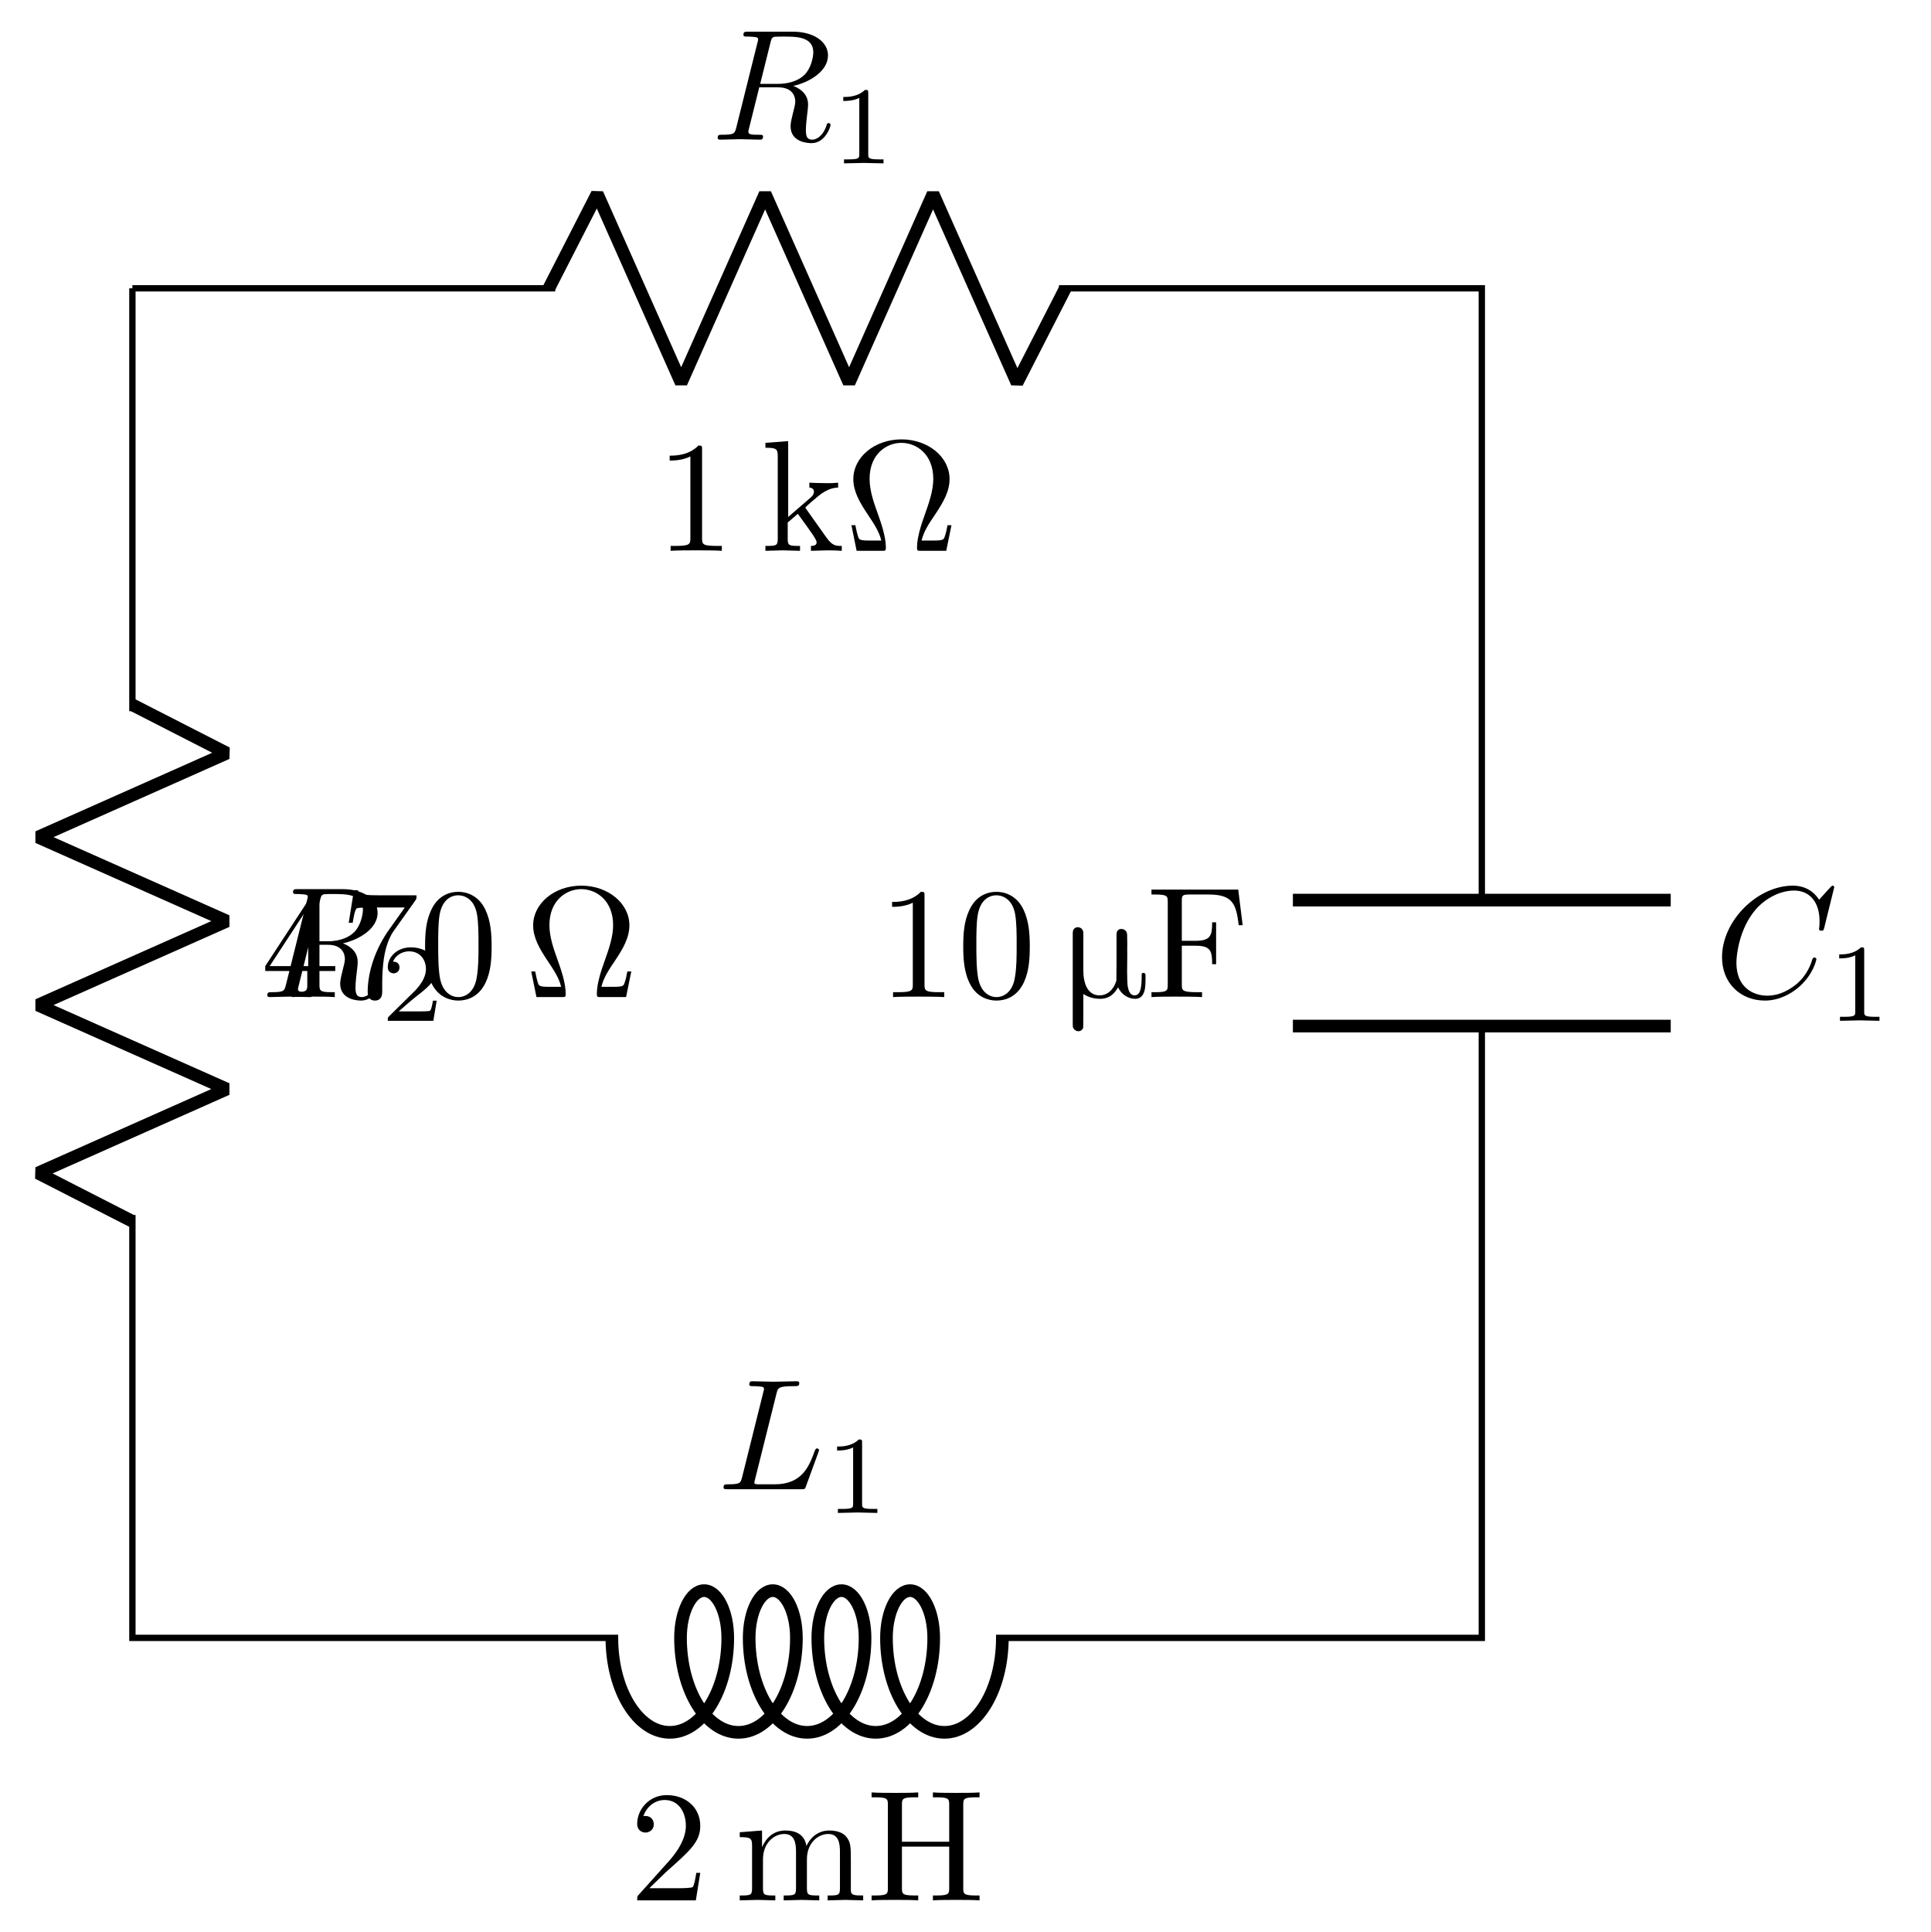
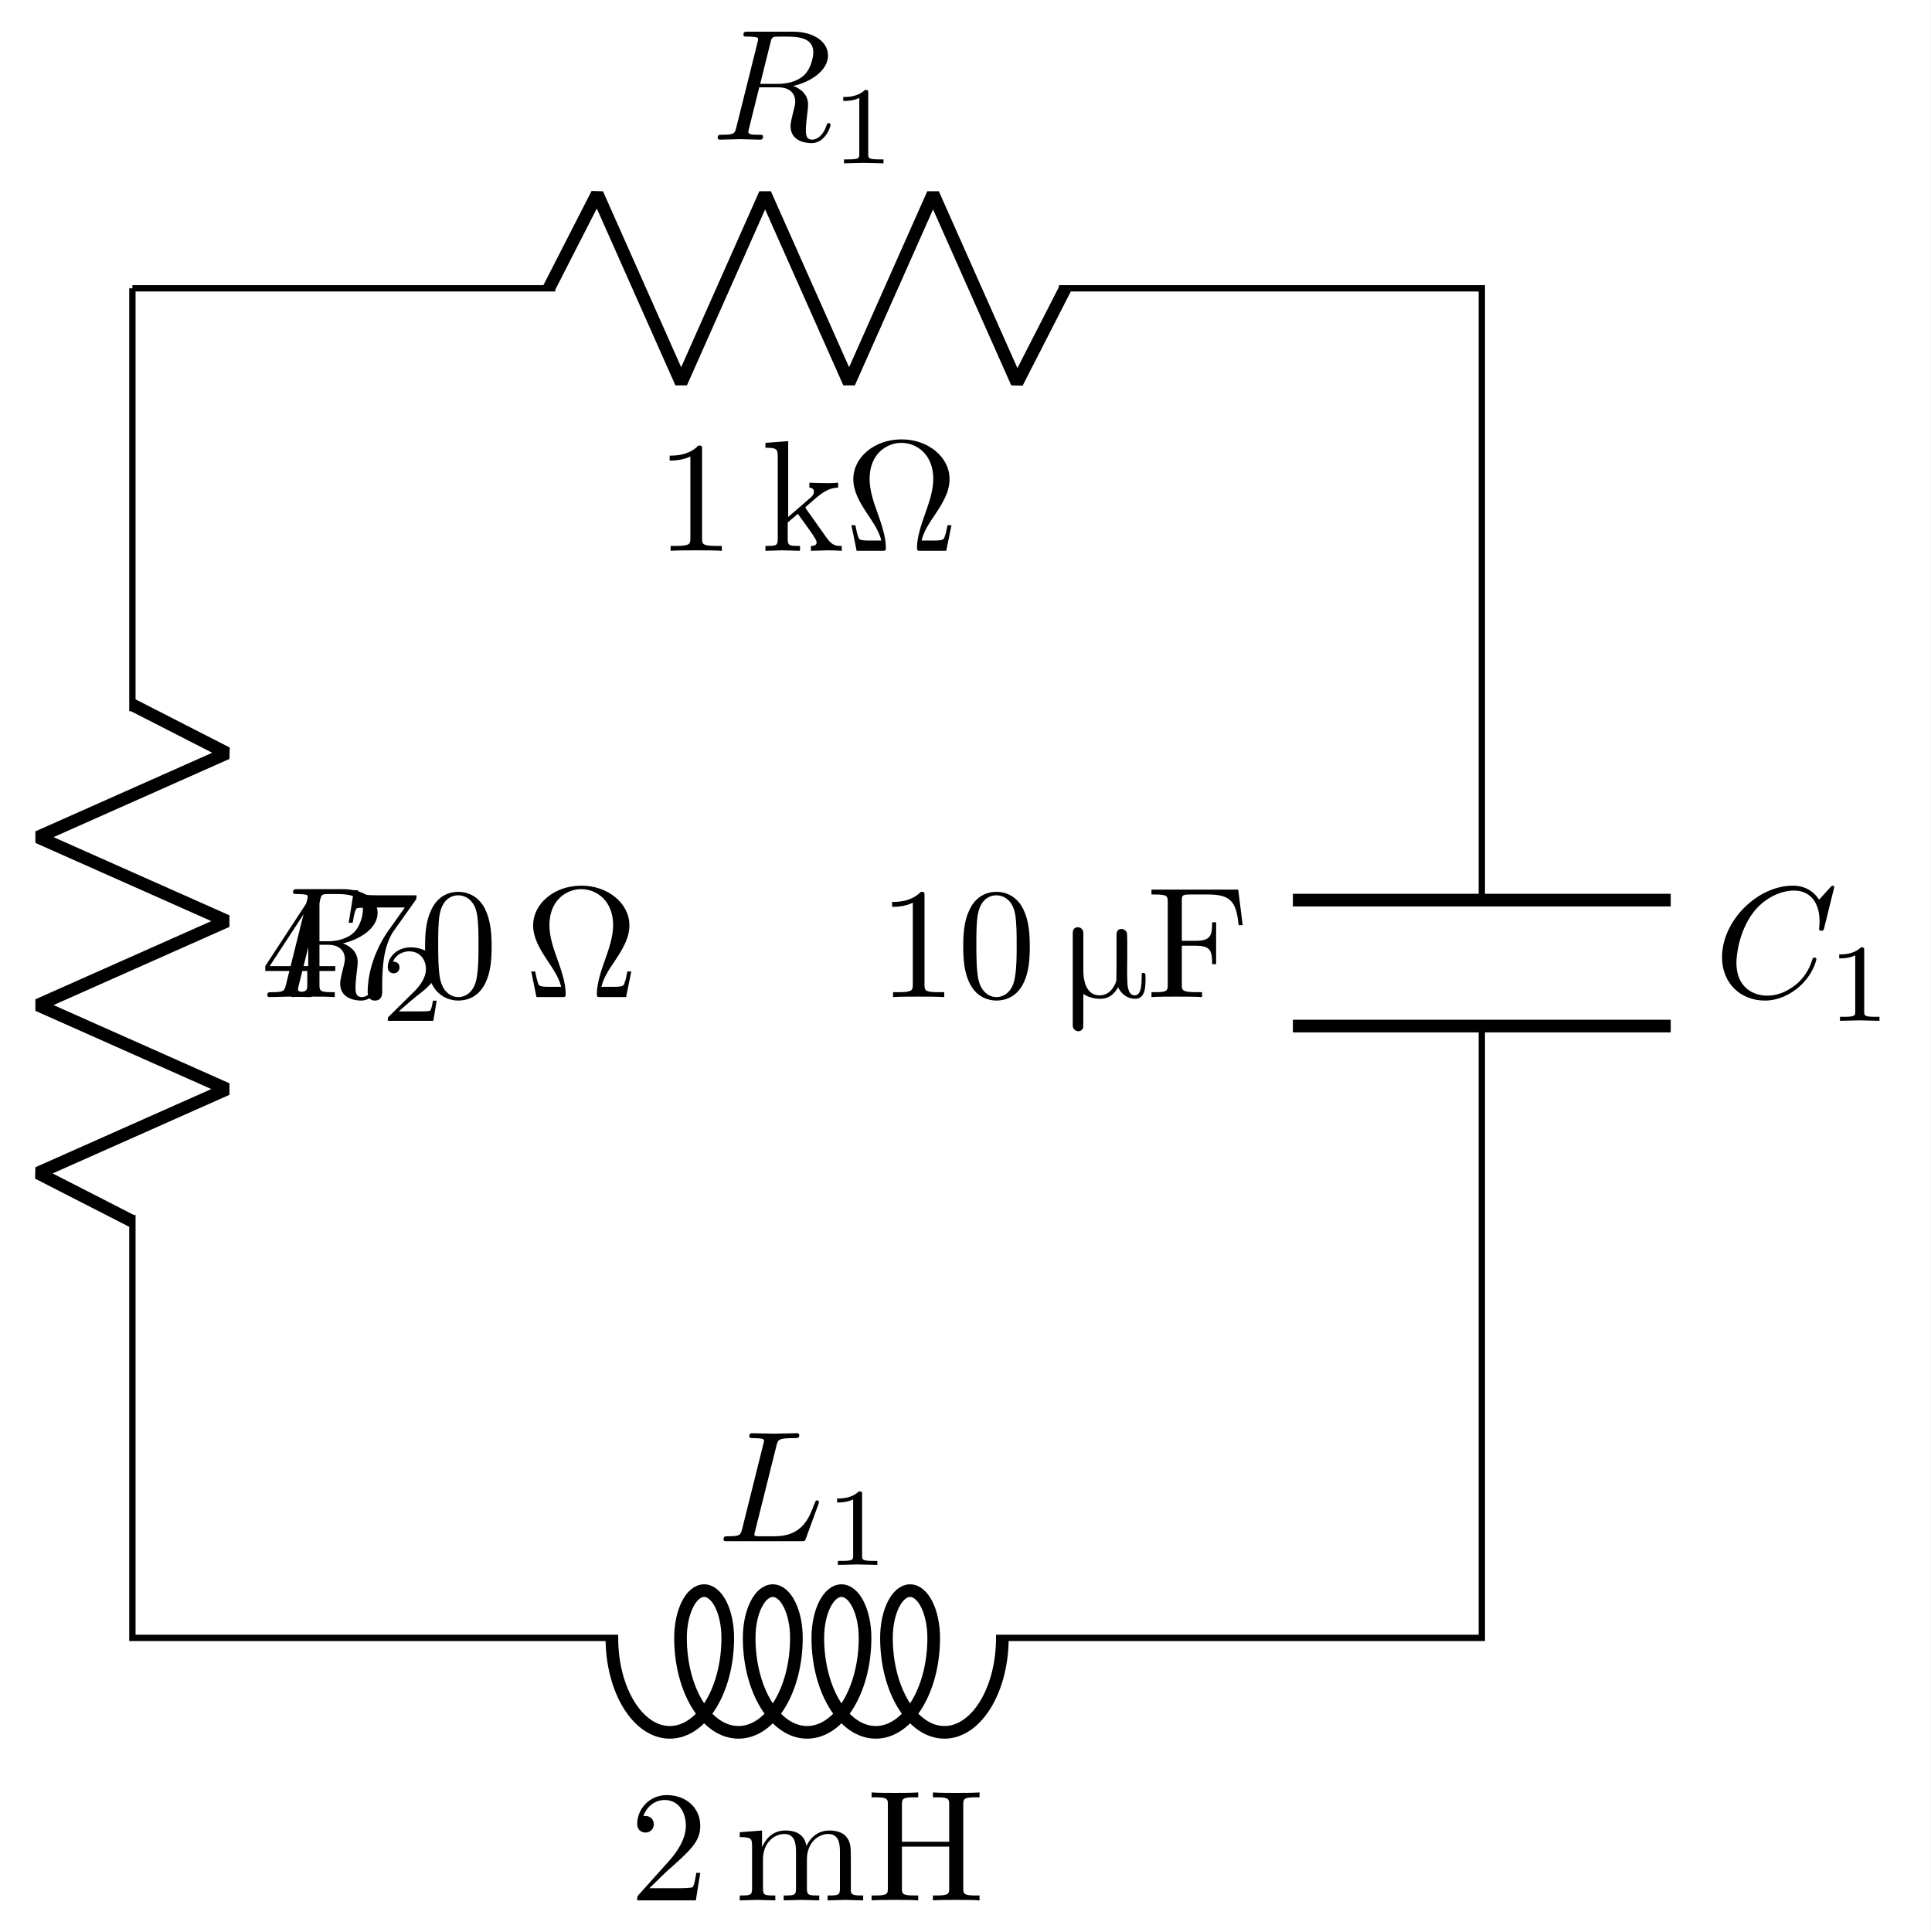
<svg xmlns="http://www.w3.org/2000/svg" viewBox="-1.993 -119.747 121.665 121.74" width="121.665pt" height="121.74pt" role="img" aria-labelledby="tr-title-314b21e6" aria-describedby="tr-desc-314b21e6">
  <rect x="-1.993" y="-119.747" width="121.665" height="121.74" fill="#ffffff" />
  <defs>
    <path id="tr-g1287" d="M646 553 C646 519 630 450 591 411 C565 385 512 353 422 353 L310 353 L375 614 C381 638 384 648 403 651 C412 652 444 652 464 652 C535 652 646 652 646 553 Z M755 93 C755 105 743 105 743 105 C734 105 732 98 730 91 C705 17 662 0 639 0 C606 0 599 22 599 61 C599 92 605 143 609 175 C611 189 613 208 613 222 C613 299 546 330 519 340 C620 362 739 432 739 533 C739 619 649 683 518 683 L233 683 C213 683 204 683 204 663 C204 652 213 652 232 652 C232 652 253 652 270 650 C288 648 297 647 297 634 C297 630 296 627 293 615 L159 78 C149 39 147 31 68 31 C50 31 41 31 41 11 C41 0 55 0 55 0 L181 3 L308 0 C316 0 328 0 328 20 C328 31 319 31 300 31 C263 31 235 31 235 49 C235 55 237 60 238 66 L304 331 L423 331 C514 331 532 275 532 240 C532 225 524 194 518 171 C511 143 502 106 502 86 C502 -22 622 -22 635 -22 C720 -22 755 79 755 93 Z" />
    <path id="tr-g966" d="M473 0 L473 36 L435 36 C335 36 335 49 335 82 L335 636 C335 663 333 664 305 664 C241 601 150 600 109 600 L109 564 C133 564 199 564 254 592 L254 82 C254 49 254 36 154 36 L116 36 L116 0 L294 4 Z" />
    <path id="tr-g18" d="M419 0 L419 31 L387 31 C297 31 294 42 294 79 L294 640 C294 664 294 666 271 666 C209 602 121 602 89 602 L89 571 C109 571 168 571 220 597 L220 79 C220 43 217 31 127 31 L95 31 L95 0 C130 3 217 3 257 3 C297 3 384 3 419 0 Z" />
    <path id="tr-g76" d="M511 0 L511 31 C474 31 452 31 414 84 L287 263 C286 265 281 271 281 274 C281 278 352 338 362 346 C425 397 467 399 488 400 L488 431 C459 428 446 428 418 428 C382 428 320 430 306 431 L306 400 C325 399 335 388 335 375 C335 355 321 343 313 336 L172 214 L172 694 L28 683 L28 652 C98 652 106 645 106 596 L106 76 C106 31 95 31 28 31 L28 0 L137 3 L247 0 L247 31 C180 31 169 31 169 76 L169 179 L233 234 C310 128 352 72 352 54 C352 35 335 31 316 31 L316 0 L424 3 C453 3 482 2 511 0 Z" />
    <path id="tr-g4103" d="M677 162 L652 162 C647 136 643 113 634 89 C629 73 626 65 568 65 L488 65 C501 121 532 169 577 235 C624 306 665 375 665 454 C665 593 530 705 361 705 C189 705 56 591 56 454 C56 375 97 306 144 235 C188 169 220 121 233 65 L153 65 C95 65 92 73 87 88 C79 111 74 137 69 162 L44 162 L77 0 L237 0 C259 0 262 0 262 21 C262 91 231 179 208 243 C187 301 159 380 159 455 C159 615 269 683 360 683 C456 683 562 611 562 455 C562 380 535 304 506 222 C491 180 459 90 459 21 C459 0 462 0 485 0 L644 0 Z" />
    <path id="tr-g1272" d="M760 695 C760 698 758 705 749 705 C746 705 745 704 734 693 L664 616 C655 630 609 705 498 705 C275 705 50 484 50 252 C50 87 168 -22 321 -22 C408 -22 484 18 537 64 C630 146 647 237 647 240 C647 250 635 250 635 250 C629 250 624 248 622 240 C613 211 590 140 521 82 C452 26 389 9 337 9 C247 9 141 61 141 217 C141 274 162 436 262 553 C323 624 417 674 506 674 C608 674 667 597 667 481 C667 441 664 440 664 430 C664 420 675 420 679 420 C692 420 692 422 697 440 Z" />
    <path id="tr-g17" d="M460 320 C460 400 455 480 420 554 C374 650 292 666 250 666 C190 666 117 640 76 547 C44 478 39 400 39 320 C39 245 43 155 84 79 C127 -2 200 -22 249 -22 C303 -22 379 -1 423 94 C455 163 460 241 460 320 Z M377 332 C377 257 377 189 366 125 C351 30 294 0 249 0 C210 0 151 25 133 121 C122 181 122 273 122 332 C122 396 122 462 130 516 C149 635 224 644 249 644 C282 644 348 626 367 527 C377 471 377 395 377 332 Z" />
    <path id="tr-g4190" d="M525 143 C523 153 514 153 511 153 C501 153 501 149 501 135 C501 70 497 11 456 11 C429 11 420 37 415 57 C409 79 410 126 409 161 L410 269 C409 284 410 322 410 337 C409 360 410 398 408 404 C404 422 387 431 372 431 C367 431 342 430 342 396 L342 209 L341 107 C342 102 316 11 235 11 C185 11 153 44 140 98 C132 127 132 155 132 183 L132 351 C132 372 133 410 131 415 C127 432 113 442 96 442 C93 442 65 441 65 406 L65 -173 C65 -185 66 -189 66 -189 C70 -204 84 -216 101 -216 C122 -216 129 -198 131 -195 C132 -186 132 -134 132 20 C171 -7 217 -11 237 -11 C307 -11 335 34 352 62 C372 17 416 -11 460 -11 C495 -11 512 12 520 44 C528 80 525 143 525 143 Z" />
    <path id="tr-g39" d="M610 455 L582 680 L33 680 L33 649 L57 649 C134 649 136 638 136 602 L136 78 C136 42 134 31 57 31 L33 31 L33 0 C68 3 146 3 185 3 C226 3 317 3 353 0 L353 31 L320 31 C225 31 225 44 225 79 L225 325 L311 325 C407 325 417 293 417 208 L442 208 L442 473 L417 473 C417 389 407 356 311 356 L225 356 L225 609 C225 642 227 649 274 649 L394 649 C544 649 569 593 585 455 Z" />
    <path id="tr-g1281" d="M643 247 C643 251 640 258 631 258 C622 258 621 253 614 237 C580 145 536 31 363 31 L269 31 C255 31 253 31 247 32 C237 33 234 34 234 42 C234 45 234 47 239 65 L374 605 C383 641 386 652 480 652 C510 652 518 652 518 671 C518 683 507 683 502 683 L354 680 L221 683 C214 683 202 683 202 663 C202 652 211 652 230 652 C230 652 251 652 268 650 C286 648 295 647 295 634 C295 630 294 627 291 615 L157 78 C147 39 145 31 66 31 C49 31 39 31 39 11 C39 0 48 0 66 0 L529 0 C553 0 554 0 560 17 L639 233 C643 244 643 247 643 247 Z" />
    <path id="tr-g19" d="M449 174 L424 174 C419 144 412 100 402 85 C395 77 329 77 307 77 L127 77 L233 180 C389 318 449 372 449 472 C449 586 359 666 237 666 C124 666 50 574 50 485 C50 429 100 429 103 429 C120 429 155 441 155 482 C155 508 137 534 102 534 C94 534 92 534 89 533 C112 598 166 635 224 635 C315 635 358 554 358 472 C358 392 308 313 253 251 L61 37 C50 26 50 24 50 0 L421 0 Z" />
    <path id="tr-g78" d="M813 0 L813 31 C761 31 736 31 735 61 L735 252 C735 338 735 369 704 405 C690 422 657 442 599 442 C515 442 471 382 454 344 C440 431 366 442 321 442 C248 442 201 399 173 337 L173 442 L32 431 L32 400 C102 400 110 393 110 344 L110 76 C110 31 99 31 32 31 L32 0 L145 3 L257 0 L257 31 C190 31 179 31 179 76 L179 260 C179 364 250 420 314 420 C377 420 388 366 388 309 L388 76 C388 31 377 31 310 31 L310 0 L423 3 L535 0 L535 31 C468 31 457 31 457 76 L457 260 C457 364 528 420 592 420 C655 420 666 366 666 309 L666 76 C666 31 655 31 588 31 L588 0 L701 3 Z" />
    <path id="tr-g41" d="M716 0 L716 31 L692 31 C615 31 613 42 613 78 L613 605 C613 641 615 652 692 652 L716 652 L716 683 C681 680 607 680 569 680 C531 680 456 680 421 683 L421 652 L445 652 C522 652 524 641 524 605 L524 371 L225 371 L225 605 C225 641 227 652 304 652 L328 652 L328 683 C293 680 219 680 181 680 C143 680 68 680 33 683 L33 652 L57 652 C134 652 136 641 136 605 L136 78 C136 42 134 31 57 31 L33 31 L33 0 C68 3 142 3 180 3 C218 3 293 3 328 0 L328 31 L304 31 C227 31 225 42 225 78 L225 340 L524 340 L524 78 C524 42 522 31 445 31 L421 31 L421 0 C456 3 530 3 568 3 C606 3 681 3 716 0 Z" />
    <path id="tr-g1013" d="M505 182 L471 182 C468 160 458 101 445 91 C437 85 360 85 346 85 L162 85 C267 178 302 206 362 253 C436 312 505 374 505 469 C505 590 399 664 271 664 C147 664 63 577 63 485 C63 434 106 429 116 429 C140 429 169 446 169 482 C169 500 162 535 110 535 C141 606 209 628 256 628 C356 628 408 550 408 469 C408 382 346 313 314 277 L73 39 C63 30 63 28 63 0 L475 0 Z" />
    <path id="tr-g21" d="M471 165 L471 196 L371 196 L371 651 C371 671 371 677 355 677 C346 677 343 677 335 665 L28 196 L28 165 L294 165 L294 78 C294 42 292 31 218 31 L197 31 L197 0 C238 3 290 3 332 3 C374 3 427 3 468 0 L468 31 L447 31 C373 31 371 42 371 78 L371 165 Z M300 196 L56 196 L300 569 Z" />
    <path id="tr-g24" d="M485 644 L242 644 C120 644 118 657 114 676 L89 676 L56 470 L81 470 C84 486 93 549 106 561 C113 567 191 567 204 567 L411 567 L299 409 C209 274 176 135 176 33 C176 23 176 -22 222 -22 C268 -22 268 23 268 33 L268 84 C268 139 271 194 279 248 C283 271 297 357 341 419 L476 609 C485 621 485 623 485 644 Z" />
  </defs>
  <path d="M32.598 -101.58 L35.643 -107.533 L40.934 -95.627 L46.225 -107.533 L51.517 -95.627 L56.808 -107.533 L62.099 -95.627 L65.144 -101.58" fill="none" stroke="#000000" stroke-width="0.797" stroke-linejoin="bevel" />
  <path d="M103.296 -63.029 L79.485 -63.029 M103.296 -55.092 L79.485 -55.092" fill="none" stroke="#000000" stroke-width="0.797" stroke-miterlimit="10" />
  <path d="M61.175 -16.54 C61.175 -13.253 59.54 -10.588 57.524 -10.588 C55.507 -10.588 53.872 -13.253 53.872 -16.54 C53.872 -18.184 54.539 -19.517 55.361 -19.517 C56.182 -19.517 56.849 -18.184 56.849 -16.54 C56.849 -13.253 55.214 -10.588 53.197 -10.588 C51.181 -10.588 49.546 -13.253 49.546 -16.54 C49.546 -18.184 50.212 -19.517 51.034 -19.517 C51.856 -19.517 52.522 -18.184 52.522 -16.54 C52.522 -13.253 50.888 -10.588 48.871 -10.588 C46.854 -10.588 45.22 -13.253 45.22 -16.54 C45.22 -18.184 45.886 -19.517 46.708 -19.517 C47.53 -19.517 48.196 -18.184 48.196 -16.54 C48.196 -13.253 46.561 -10.588 44.545 -10.588 C42.528 -10.588 40.893 -13.253 40.893 -16.54 C40.893 -18.184 41.56 -19.517 42.381 -19.517 C43.203 -19.517 43.87 -18.184 43.87 -16.54 C43.87 -13.253 42.235 -10.588 40.218 -10.588 C38.202 -10.588 36.567 -13.253 36.567 -16.54" fill="none" stroke="#000000" stroke-width="0.797" stroke-linejoin="bevel" />
  <path d="M6.351 -42.788 L0.399 -45.832 L12.304 -51.123 L0.399 -56.415 L12.304 -61.706 L0.399 -66.997 L12.304 -72.289 L6.351 -75.333" fill="none" stroke="#000000" stroke-width="0.797" stroke-linejoin="bevel" />
  <path d="M6.351 -101.58 L32.997 -101.58 M64.745 -101.58 L91.391 -101.58 L91.391 -63.029 M91.391 -55.092 L91.391 -16.54 L60.777 -16.54 M36.965 -16.54 L6.351 -16.54 L6.351 -43.186 M6.351 -74.934 L6.351 -101.58" fill="none" stroke="#000000" stroke-width="0.399" stroke-miterlimit="10" />
  <g transform="translate(42.827 -110.947)" fill="#000000" color="#000000">
    <use href="#tr-g1287" transform="translate(0 0) scale(0.00996 -0.00996)" />
    <use href="#tr-g966" transform="translate(7.562 1.494) scale(0.00697 -0.00697)" />
  </g>
  <g transform="translate(39.323 -85.039)" fill="#000000" color="#000000">
    <use href="#tr-g18" transform="translate(0 0) scale(0.00996 -0.00996)" />
    <use href="#tr-g76" transform="translate(6.642 0) scale(0.00996 -0.00996)" />
    <use href="#tr-g4103" transform="translate(11.902 0) scale(0.00996 -0.00996)" />
  </g>
  <g transform="translate(106.031 -56.918)" fill="#000000" color="#000000">
    <use href="#tr-g1272" transform="translate(0 0) scale(0.00996 -0.00996)" />
    <use href="#tr-g966" transform="translate(7.123 1.494) scale(0.00697 -0.00697)" />
  </g>
  <g transform="translate(53.341 -56.918)" fill="#000000" color="#000000">
    <use href="#tr-g18" transform="translate(0 0) scale(0.00996 -0.00996)" />
    <use href="#tr-g17" transform="translate(4.981 0) scale(0.00996 -0.00996)" />
    <use href="#tr-g4190" transform="translate(11.623 0) scale(0.00996 -0.00996)" />
    <use href="#tr-g39" transform="translate(16.903 0) scale(0.00996 -0.00996)" />
  </g>
-   <g transform="translate(43.216 -25.908)" fill="#000000" color="#000000">
+   <g transform="translate(43.216 -22.634)" fill="#000000" color="#000000">
    <use href="#tr-g1281" transform="translate(0 0) scale(0.00996 -0.00996)" />
    <use href="#tr-g966" transform="translate(6.785 1.494) scale(0.00697 -0.00697)" />
  </g>
  <g transform="translate(37.665 0)" fill="#000000" color="#000000">
    <use href="#tr-g19" transform="translate(0 0) scale(0.00996 -0.00996)" />
    <use href="#tr-g78" transform="translate(6.642 0) scale(0.00996 -0.00996)" />
    <use href="#tr-g41" transform="translate(14.941 0) scale(0.00996 -0.00996)" />
  </g>
  <g transform="translate(14.444 -56.918)" fill="#000000" color="#000000">
    <use href="#tr-g1287" transform="translate(0 0) scale(0.00996 -0.00996)" />
    <use href="#tr-g1013" transform="translate(7.562 1.494) scale(0.00697 -0.00697)" />
  </g>
  <g transform="translate(14.444 -56.918)" fill="#000000" color="#000000">
    <use href="#tr-g21" transform="translate(0 0) scale(0.00996 -0.00996)" />
    <use href="#tr-g24" transform="translate(4.981 0) scale(0.00996 -0.00996)" />
    <use href="#tr-g17" transform="translate(9.963 0) scale(0.00996 -0.00996)" />
    <use href="#tr-g4103" transform="translate(16.604 0) scale(0.00996 -0.00996)" />
  </g>
</svg>
